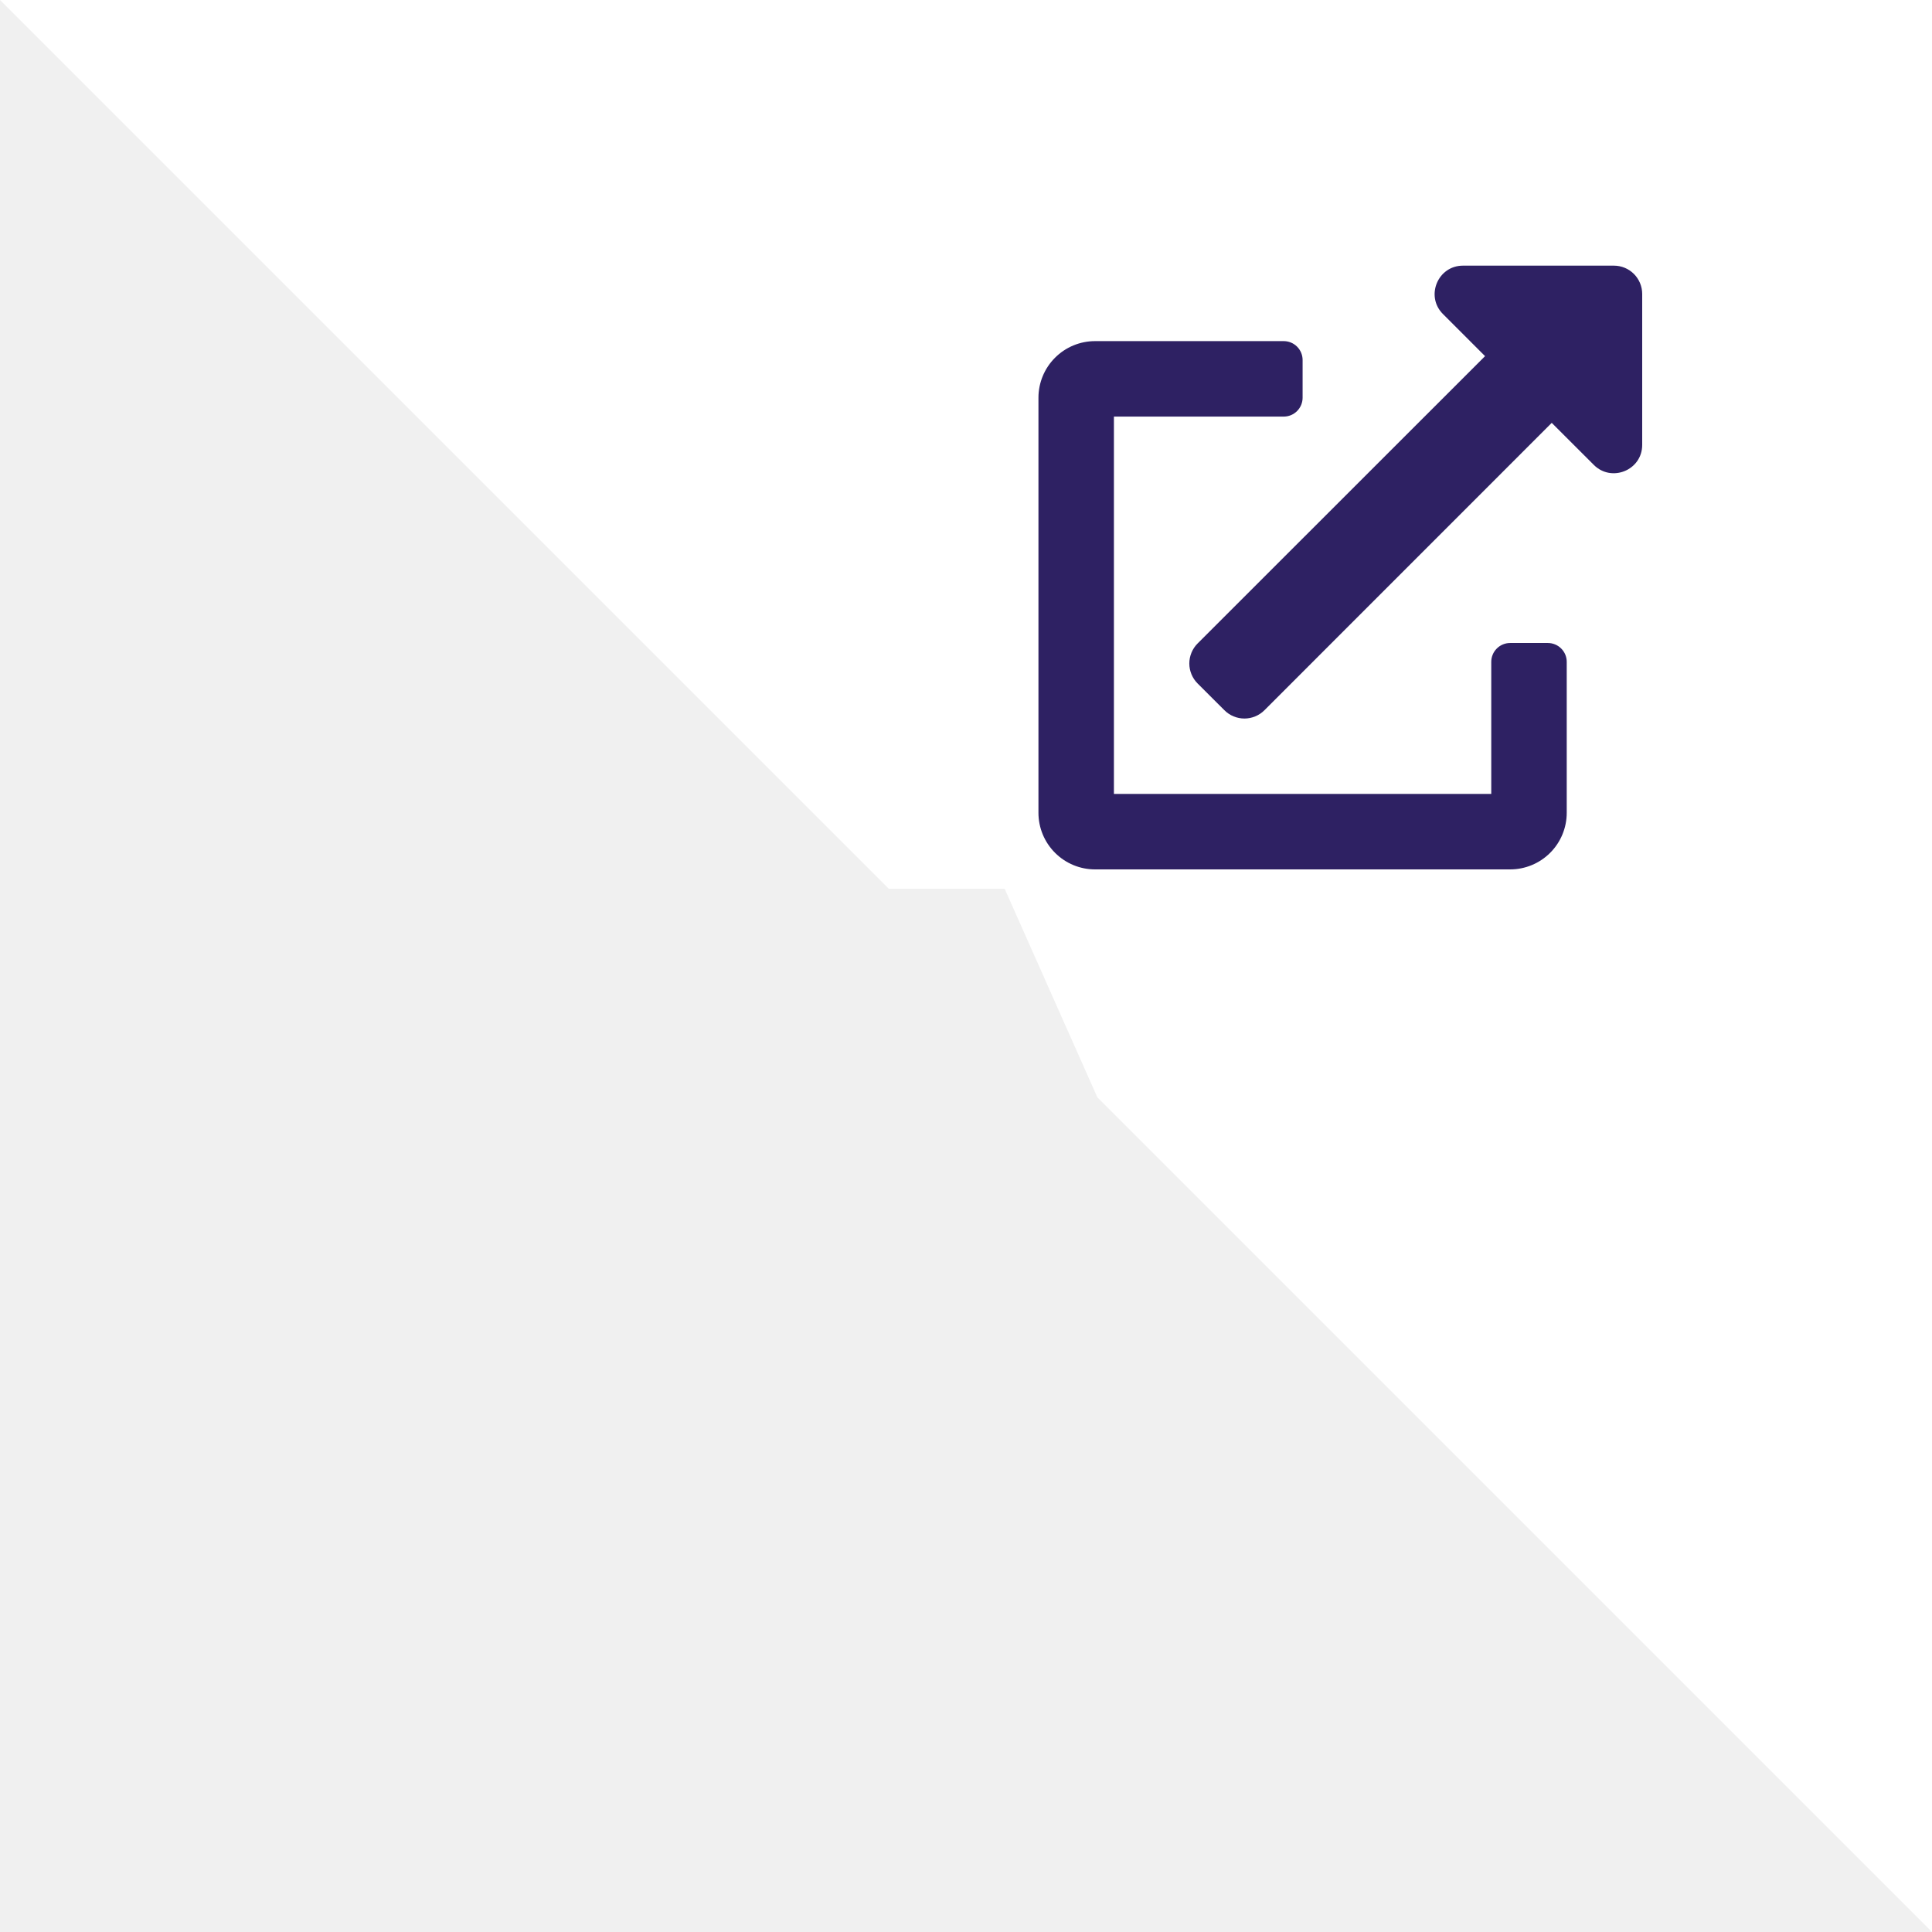
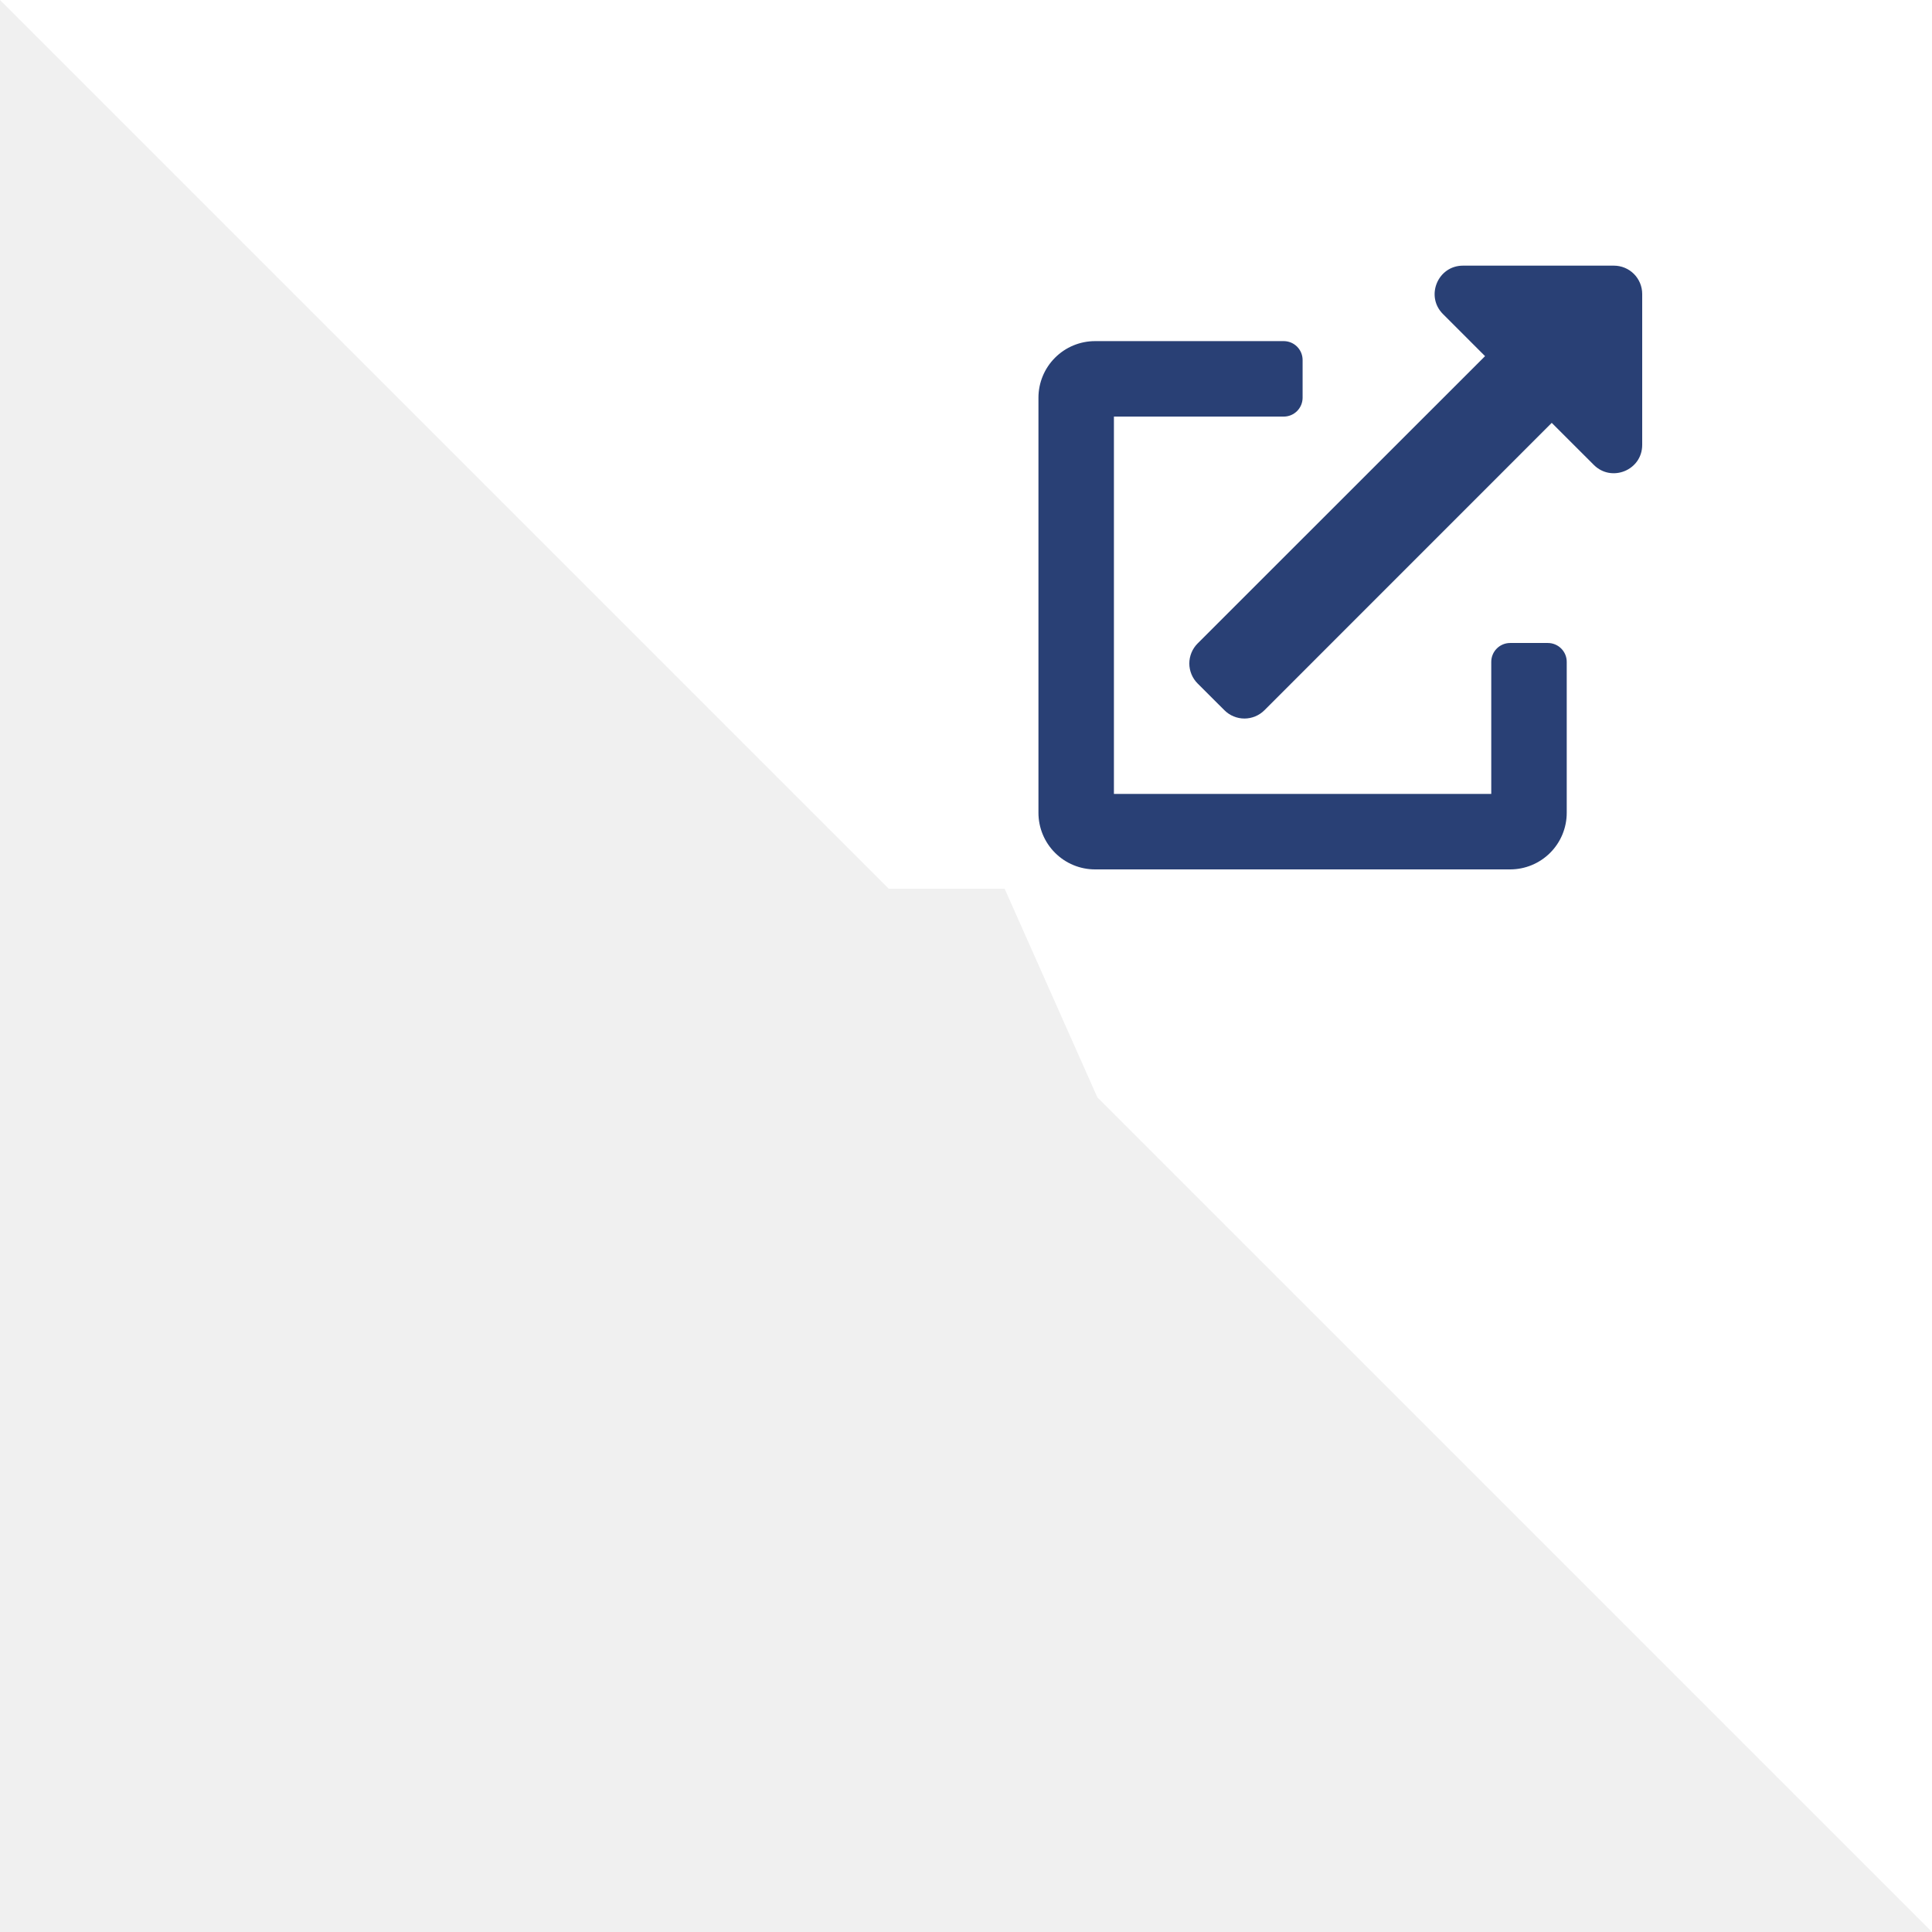
<svg xmlns="http://www.w3.org/2000/svg" width="80" height="80" viewBox="0 0 80 80" fill="none">
  <path d="M0 0L36.8 36.8H41.6L45.44 45.44L80 80V0H0Z" fill="white" />
-   <path d="M64.094 26.625H62.531C62.324 26.625 62.125 26.707 61.979 26.854C61.832 27 61.75 27.199 61.75 27.406V32.875H46.125V17.25H53.156C53.364 17.25 53.562 17.168 53.709 17.021C53.855 16.875 53.938 16.676 53.938 16.469V14.906C53.938 14.699 53.855 14.5 53.709 14.354C53.562 14.207 53.364 14.125 53.156 14.125H45.344C44.722 14.125 44.126 14.372 43.687 14.812C43.247 15.251 43 15.847 43 16.469V33.656C43 34.278 43.247 34.874 43.687 35.313C44.126 35.753 44.722 36 45.344 36H62.531C63.153 36 63.749 35.753 64.189 35.313C64.628 34.874 64.875 34.278 64.875 33.656V27.406C64.875 27.199 64.793 27 64.646 26.854C64.5 26.707 64.301 26.625 64.094 26.625ZM66.828 11H60.578C59.535 11 59.013 12.265 59.748 13.002L61.493 14.747L49.592 26.643C49.483 26.752 49.396 26.881 49.337 27.024C49.278 27.166 49.247 27.319 49.247 27.473C49.247 27.627 49.278 27.78 49.337 27.922C49.396 28.065 49.483 28.194 49.592 28.303L50.699 29.408C50.808 29.517 50.937 29.604 51.079 29.663C51.222 29.722 51.375 29.753 51.529 29.753C51.683 29.753 51.836 29.722 51.978 29.663C52.121 29.604 52.25 29.517 52.359 29.408L64.254 17.51L65.998 19.252C66.731 19.984 68 19.472 68 18.422V12.172C68 11.861 67.876 11.563 67.657 11.343C67.437 11.123 67.139 11 66.828 11V11Z" fill="#2E2163" />
+   <path d="M64.094 26.625H62.531C62.324 26.625 62.125 26.707 61.979 26.854C61.832 27 61.75 27.199 61.75 27.406V32.875H46.125V17.25H53.156C53.364 17.25 53.562 17.168 53.709 17.021C53.855 16.875 53.938 16.676 53.938 16.469V14.906C53.938 14.699 53.855 14.5 53.709 14.354C53.562 14.207 53.364 14.125 53.156 14.125H45.344C44.722 14.125 44.126 14.372 43.687 14.812C43.247 15.251 43 15.847 43 16.469V33.656C43 34.278 43.247 34.874 43.687 35.313C44.126 35.753 44.722 36 45.344 36H62.531C63.153 36 63.749 35.753 64.189 35.313C64.628 34.874 64.875 34.278 64.875 33.656V27.406C64.875 27.199 64.793 27 64.646 26.854C64.5 26.707 64.301 26.625 64.094 26.625ZM66.828 11H60.578C59.535 11 59.013 12.265 59.748 13.002L61.493 14.747L49.592 26.643C49.483 26.752 49.396 26.881 49.337 27.024C49.278 27.166 49.247 27.319 49.247 27.473C49.247 27.627 49.278 27.78 49.337 27.922C49.396 28.065 49.483 28.194 49.592 28.303L50.699 29.408C50.808 29.517 50.937 29.604 51.079 29.663C51.222 29.722 51.375 29.753 51.529 29.753C51.683 29.753 51.836 29.722 51.978 29.663C52.121 29.604 52.25 29.517 52.359 29.408L64.254 17.51L65.998 19.252C66.731 19.984 68 19.472 68 18.422V12.172C68 11.861 67.876 11.563 67.657 11.343C67.437 11.123 67.139 11 66.828 11V11Z" fill="#294075" />
</svg>
